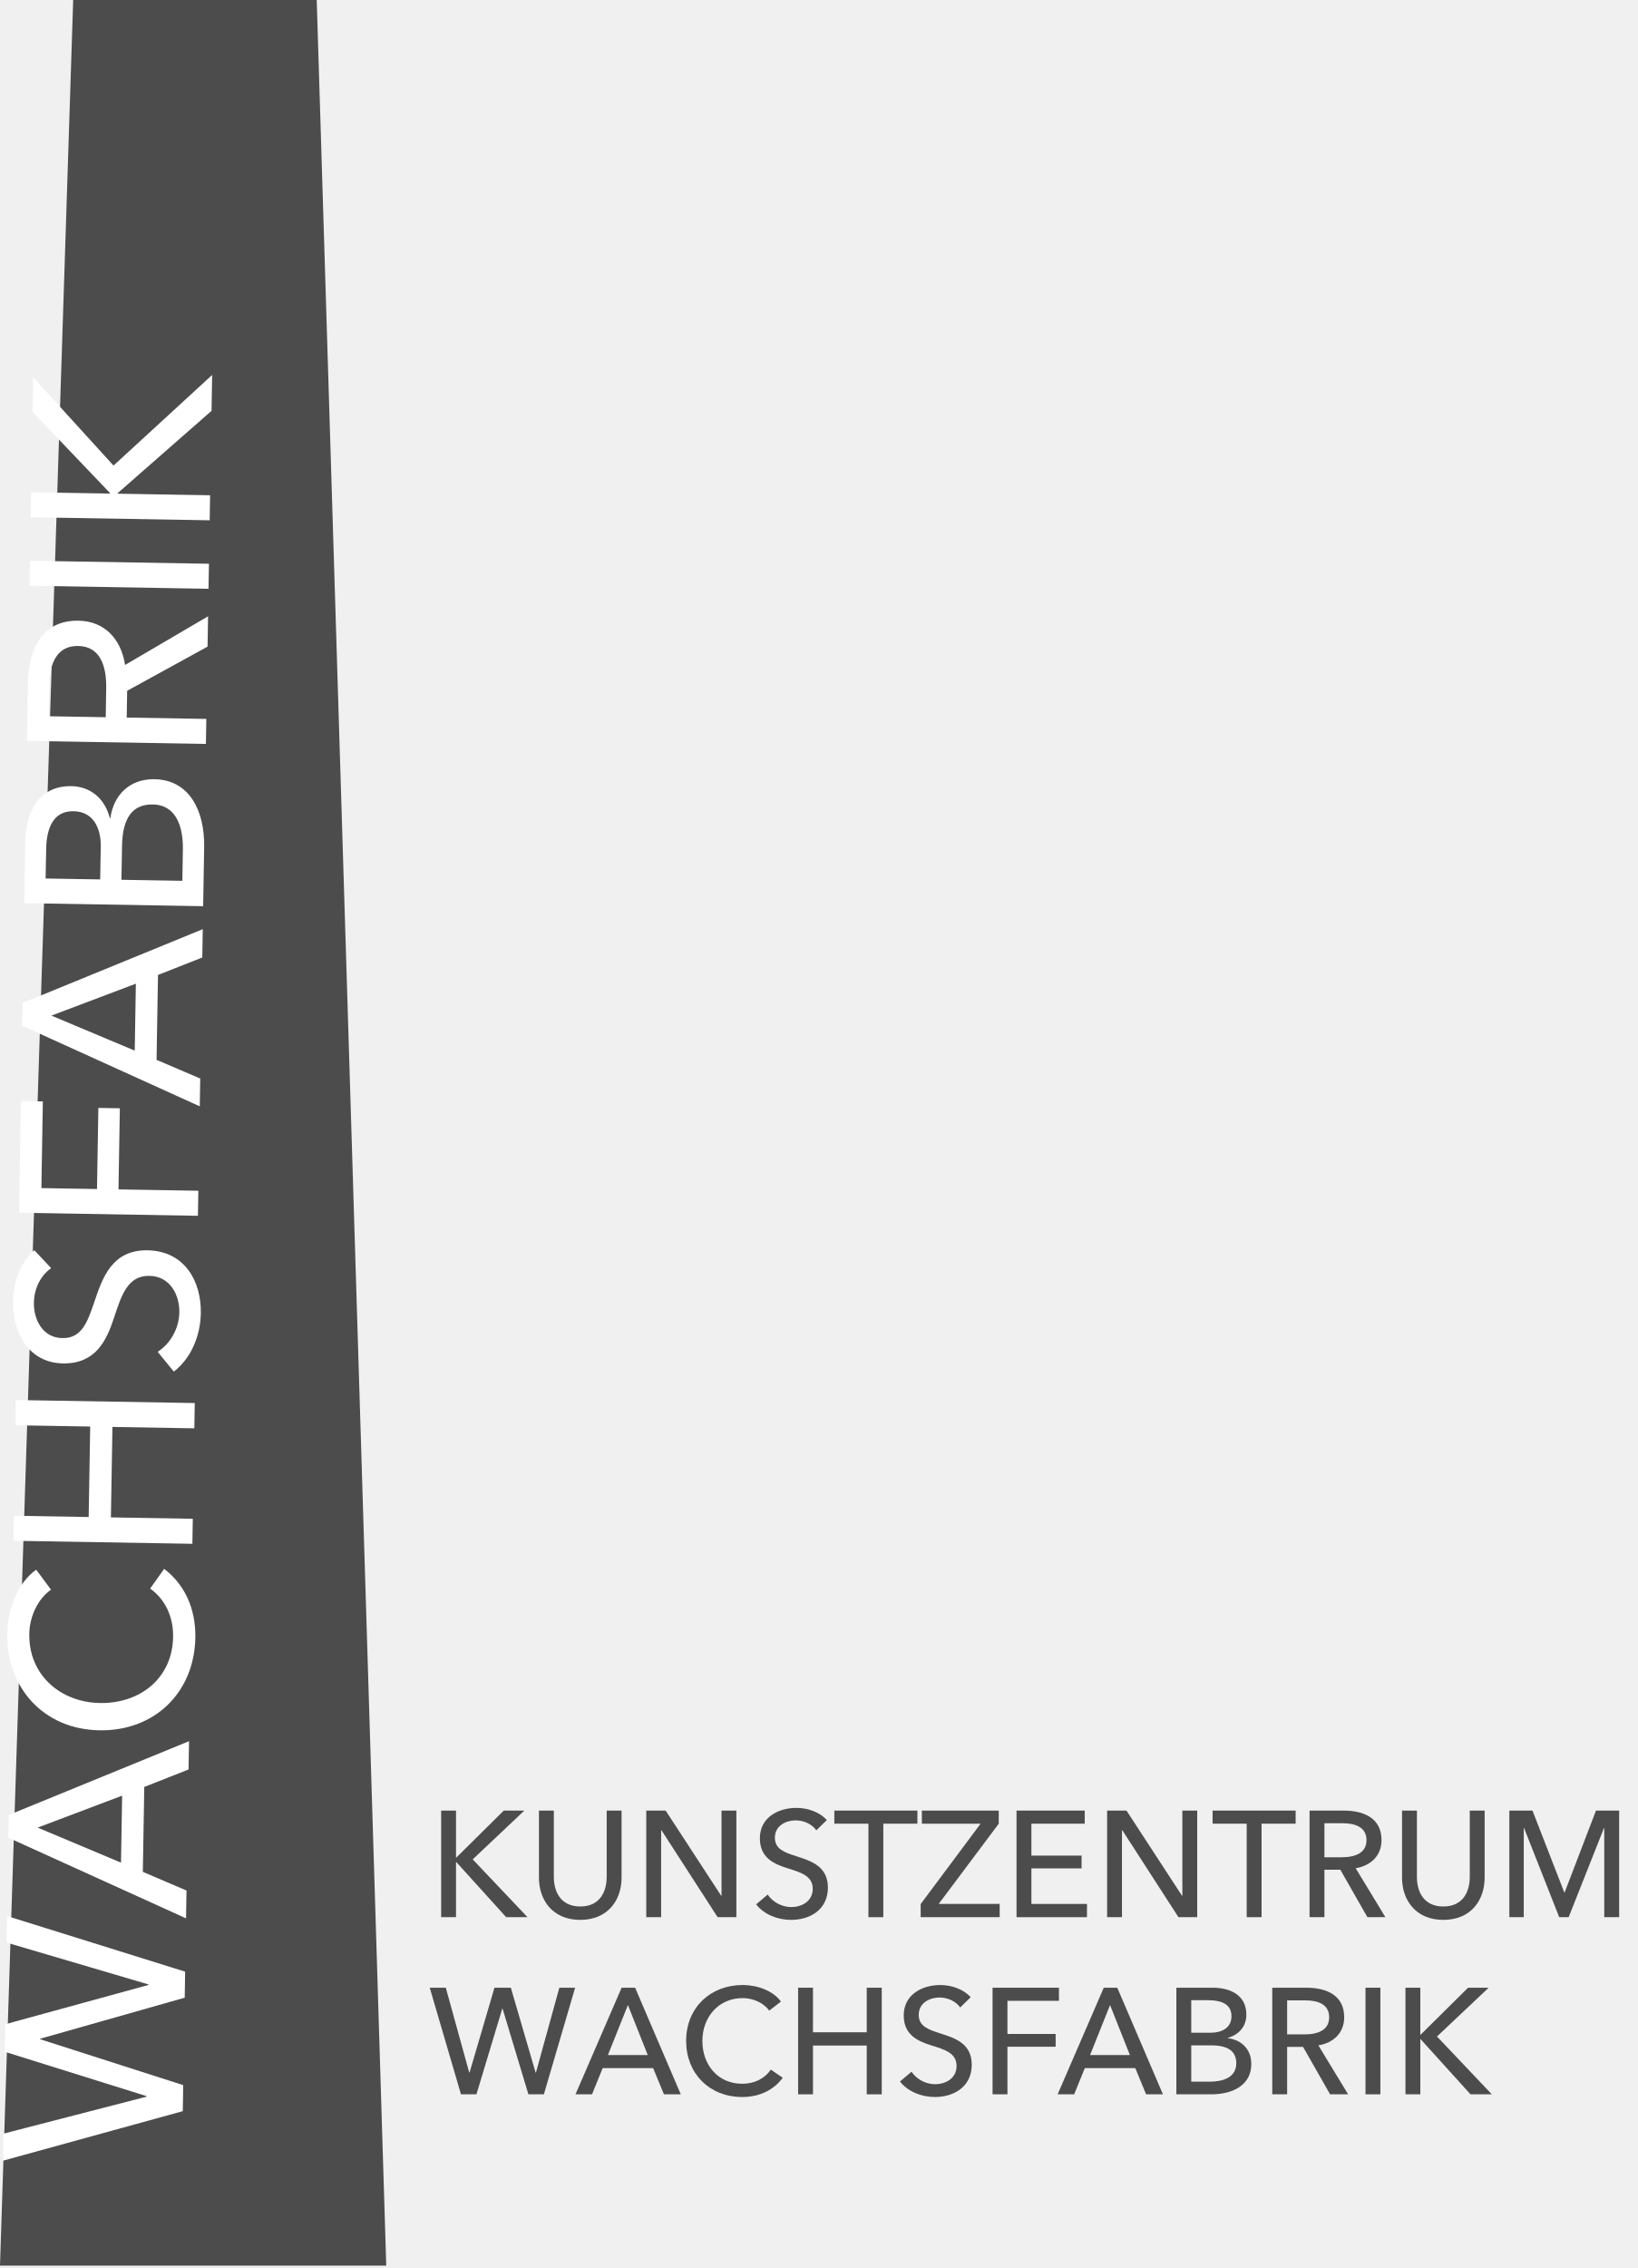
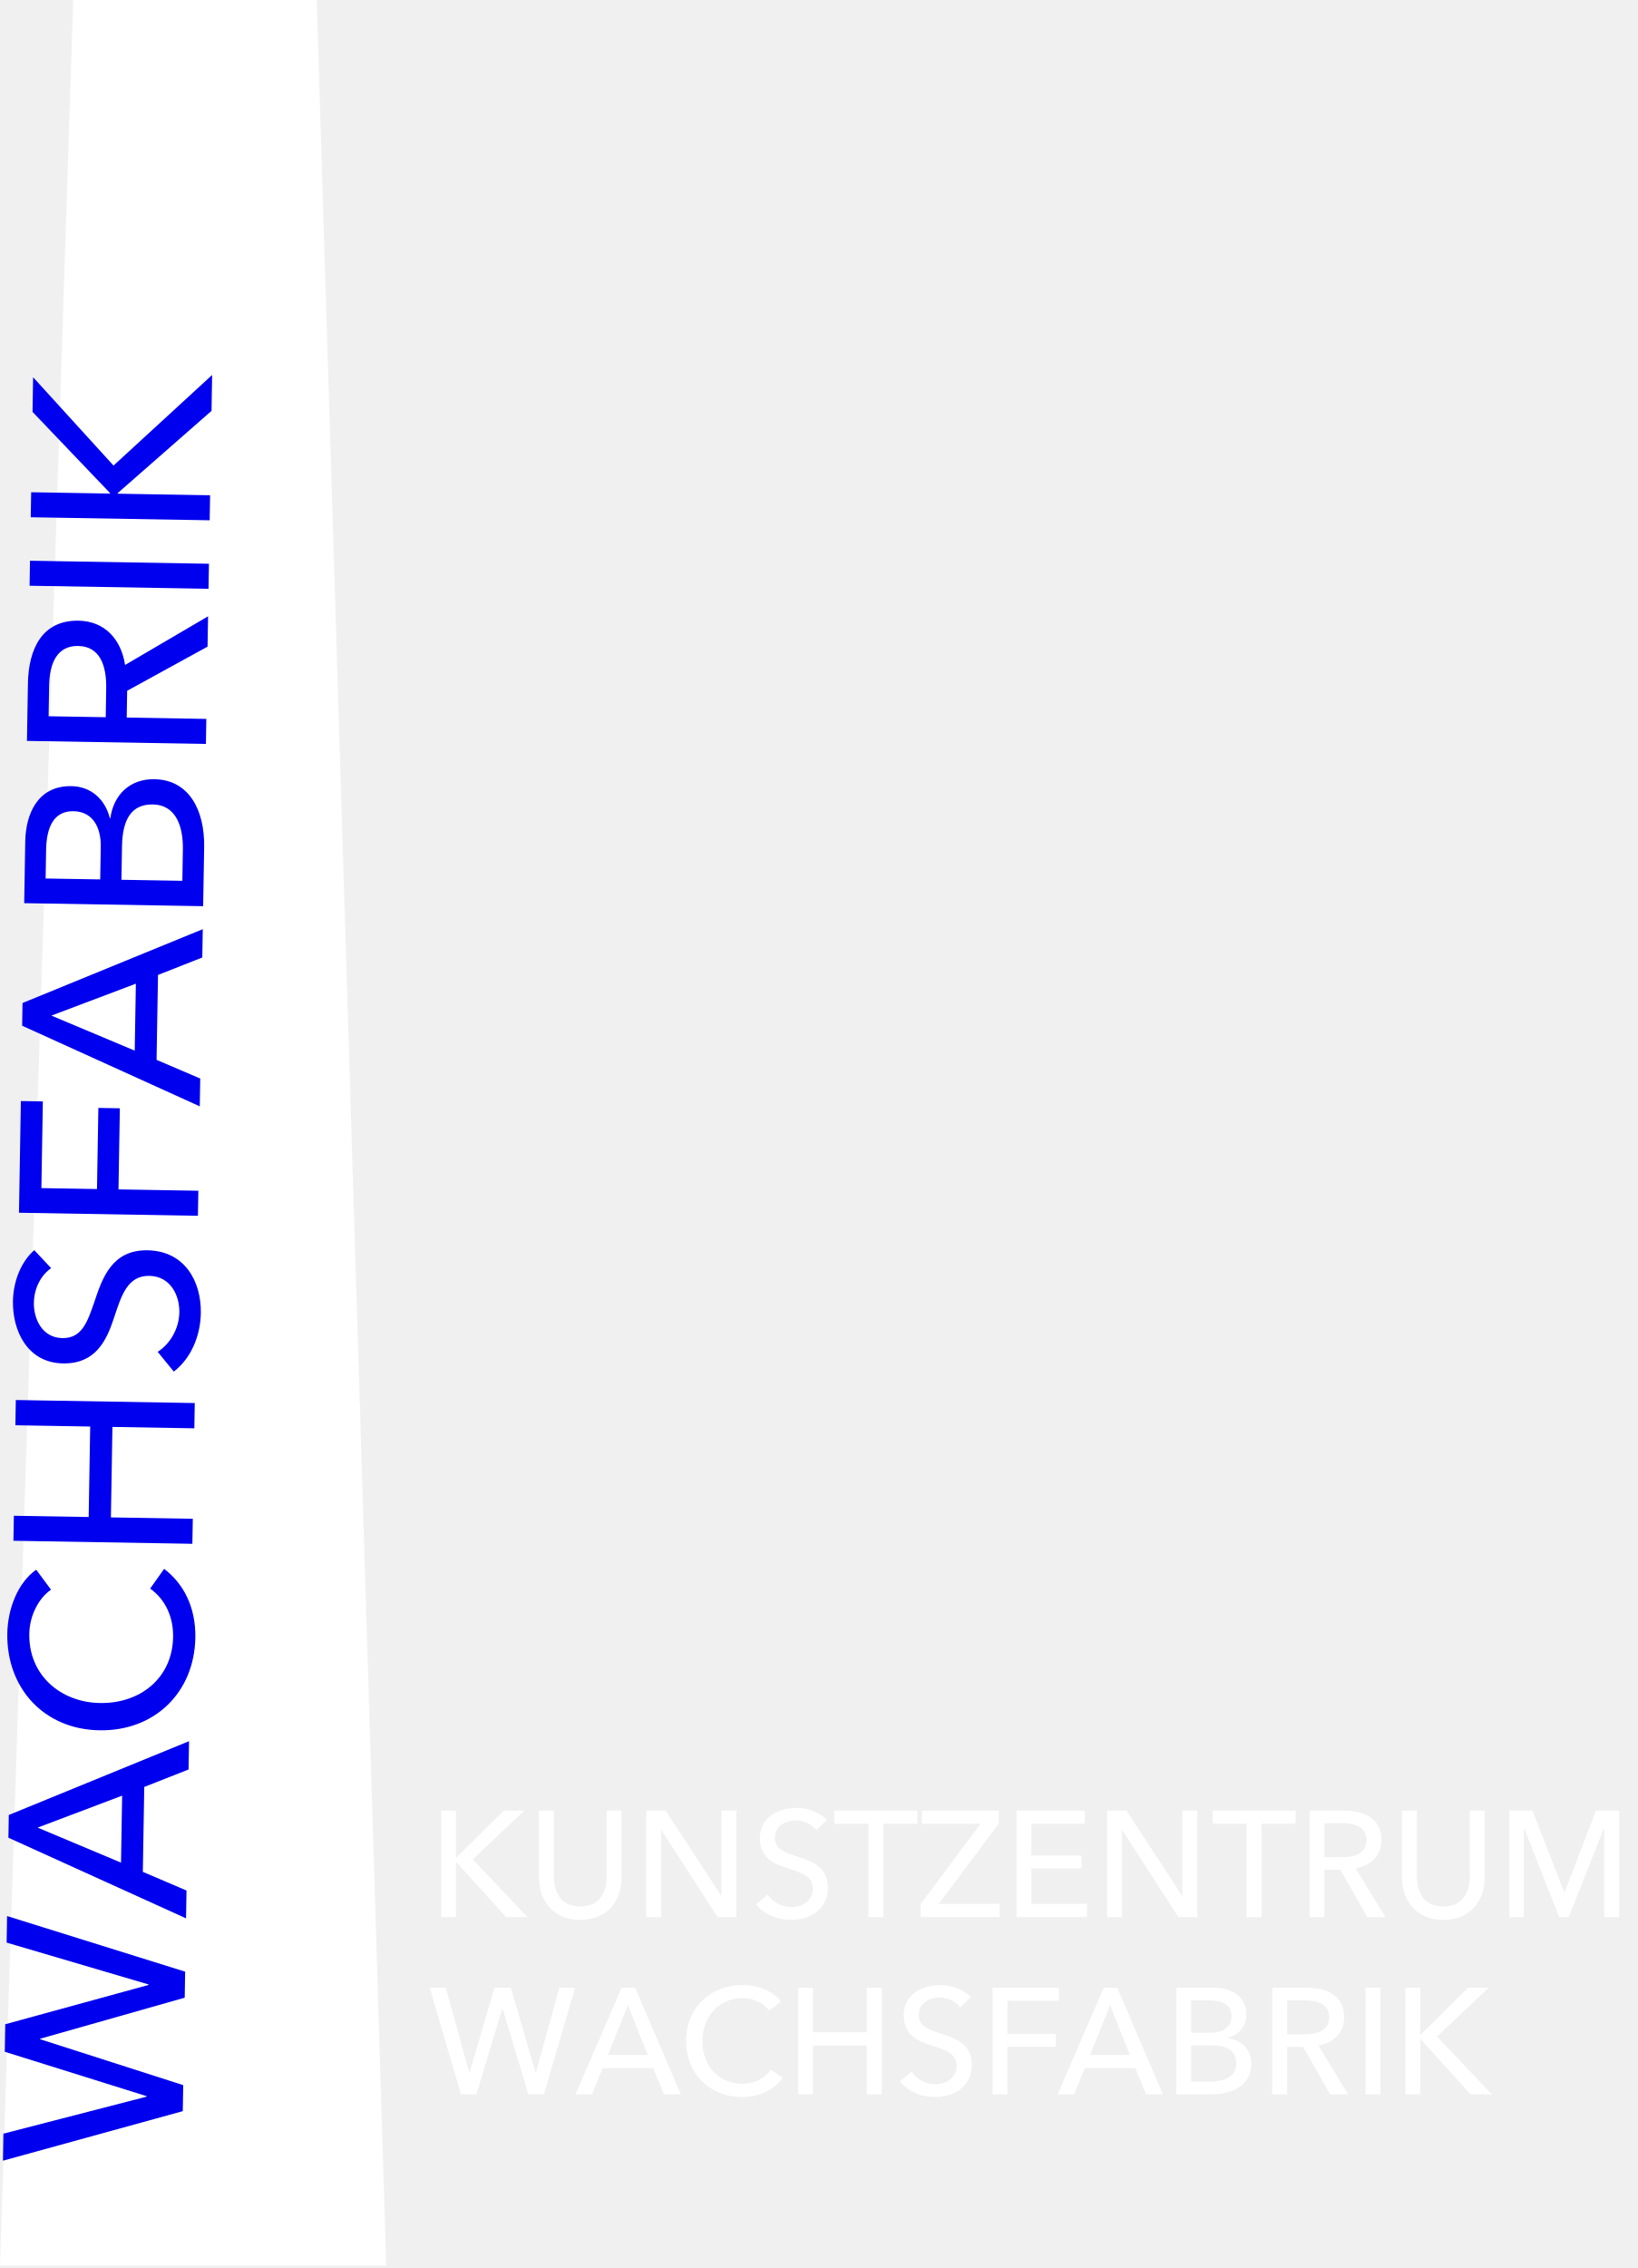
<svg xmlns="http://www.w3.org/2000/svg" width="91px" height="126px" viewBox="0 0 91 126" version="1.1">
  <g id="Page-1" stroke="none" stroke-width="1" fill="none" fill-rule="evenodd">
    <g id="Logo-Kunstzentrum-Wachsfabrik-rotrot2020---30x30cm-vektorisiert">
      <g id="rechts_1_">
-         <g id="Turm_xA0_Bild_1_" fill="#4C4C4C">
+         <g id="Turm_xA0_Bild_1_" fill="#ffffff">
          <polygon id="Polygon" points="17.6 5.40053382e-14 21.464 125.87 -2.27373675e-13 125.87 4.067 5.40053382e-14" />
        </g>
-         <g id="Wachsfabrik-Clipped" transform="translate(0.148026, 20.72368)" fill="#FFFFFF" fill-rule="nonzero">
+         <g id="Wachsfabrik-Clipped" transform="translate(0.148026, 20.72368)" fill="#0000ee" fill-rule="nonzero">
          <g id="Group">
            <polygon id="Path" points="8 95.757 8 95.729 0.118 93.264 0.144 91.734 8.105 89.551 8.105 89.523 0.221 87.199 0.246 85.724 10.14 88.813 10.116 90.259 2.083 92.539 2.083 92.567 10.033 95.117 10.009 96.563 0.016 99.315 0.041 97.813" />
            <path d="M10.216,84.306 L10.19,85.851 L0.319,81.372 L0.341,80.108 L10.357,76.009 L10.33,77.581 L7.869,78.551 L7.789,83.268 L10.216,84.306 Z M6.576,82.756 L6.639,79.035 L1.944,80.81 L6.576,82.756 Z" id="Shape" />
            <path d="M8.973,66.435 C10.014,67.225 10.736,68.515 10.707,70.256 C10.655,73.303 8.441,75.456 5.379,75.404 C2.275,75.352 0.207,73.042 0.258,70.023 C0.281,68.661 0.84,67.196 1.864,66.483 L2.688,67.592 C2.005,68.058 1.497,69.019 1.48,70.044 C1.441,72.347 3.228,73.852 5.405,73.888 C7.638,73.926 9.432,72.51 9.471,70.221 C9.49,69.112 9.043,68.135 8.196,67.531 L8.973,66.435 Z" id="Path" />
            <polygon id="Path" points="0.598 64.875 0.622 63.485 4.779 63.555 4.864 58.529 0.707 58.458 0.731 57.055 10.674 57.223 10.651 58.627 6.1 58.55 6.015 63.576 10.566 63.653 10.542 65.043" />
            <path d="M2.695,49.729 C2.14,50.113 1.749,50.822 1.735,51.651 C1.72,52.549 2.194,53.596 3.317,53.615 C4.399,53.634 4.709,52.726 5.094,51.609 C5.538,50.282 6.07,48.704 8.05,48.738 C10.115,48.773 11.042,50.46 11.012,52.229 C10.991,53.478 10.478,54.734 9.51,55.476 L8.615,54.379 C9.311,53.928 9.803,53.093 9.818,52.18 C9.834,51.254 9.332,50.178 8.153,50.158 C6.945,50.138 6.603,51.227 6.189,52.484 C5.774,53.741 5.176,55.051 3.35,55.021 C1.37,54.987 0.543,53.203 0.571,51.561 C0.59,50.409 1.058,49.336 1.757,48.73 L2.695,49.729 Z" id="Path" />
            <polygon id="Path" points="10.874 45.429 10.85 46.82 0.907 46.651 1.011 40.446 2.233 40.466 2.152 45.282 5.242 45.334 5.318 40.827 6.512 40.848 6.436 45.354" />
            <path d="M10.979,39.195 L10.953,40.74 L1.082,36.261 L1.104,34.998 L11.12,30.897 L11.093,32.47 L8.632,33.44 L8.552,38.157 L10.979,39.195 Z M7.339,37.645 L7.402,33.925 L2.707,35.699 L7.339,37.645 Z" id="Shape" />
            <path d="M1.197,29.452 L1.255,26.026 C1.281,24.524 1.926,22.92 3.822,22.951 C4.918,22.97 5.692,23.685 5.956,24.729 L5.984,24.729 C6.16,23.454 7.046,22.542 8.437,22.566 C10.347,22.598 11.232,24.27 11.197,26.348 L11.141,29.62 L1.197,29.452 Z M5.42,28.133 L5.451,26.322 C5.469,25.255 5.02,24.362 3.939,24.344 C2.872,24.326 2.436,25.175 2.414,26.495 L2.387,28.082 L5.42,28.133 Z M9.985,28.21 L10.014,26.469 C10.034,25.29 9.691,23.992 8.343,23.969 C7.177,23.949 6.657,24.769 6.632,26.285 L6.6,28.153 L9.985,28.21 Z" id="Shape" />
            <path d="M11.317,19.216 L11.294,20.606 L1.35,20.438 L1.404,17.251 C1.436,15.327 2.194,13.725 4.216,13.759 C5.677,13.784 6.587,14.797 6.802,16.219 L11.414,13.516 L11.385,15.201 L6.918,17.653 L6.893,19.141 L11.317,19.216 Z M5.727,19.122 L5.754,17.521 C5.776,16.215 5.386,15.184 4.193,15.163 C2.999,15.143 2.602,16.162 2.582,17.369 L2.553,19.068 L5.727,19.122 Z" id="Shape" />
            <polygon id="Path" points="11.463 10.596 11.439 11.986 1.496 11.818 1.519 10.428" />
            <polygon id="Path" points="5.966 6.697 5.966 6.669 1.659 2.158 1.692 0.234 6.16 5.141 11.64 0.108 11.607 2.101 6.387 6.676 6.387 6.704 11.527 6.791 11.504 8.181 1.56 8.013 1.584 6.623" />
          </g>
        </g>
      </g>
-       <g id="KunstZentrum_x0D_Wachsfabrik" transform="translate(23.83224, 100.3618)" fill="#4C4C4C" fill-rule="nonzero">
+       <g id="KunstZentrum_x0D_Wachsfabrik" transform="translate(23.83224, 100.3618)" fill="#ffffff" fill-rule="nonzero">
        <g id="Group">
          <polygon id="Path" points="1.508 2.836 1.525 2.836 4.162 0.226 5.306 0.226 2.435 2.936 5.481 6.148 4.296 6.148 1.525 3.087 1.508 3.087 1.508 6.148 0.682 6.148 0.682 0.226 1.508 0.226" />
          <path d="M6.117,3.957 L6.117,0.226 L6.944,0.226 L6.944,3.906 C6.944,4.718 7.311,5.554 8.413,5.554 C9.514,5.554 9.881,4.718 9.881,3.906 L9.881,0.226 L10.708,0.226 L10.708,3.957 C10.708,5.169 9.973,6.298 8.413,6.298 C6.852,6.298 6.117,5.169 6.117,3.957 Z" id="Path" />
          <polygon id="Path" points="16.245 4.96 16.262 4.96 16.262 0.226 17.088 0.226 17.088 6.148 16.045 6.148 12.923 1.314 12.907 1.314 12.907 6.148 12.08 6.148 12.08 0.226 13.157 0.226" />
          <path d="M21.531,1.322 C21.297,0.996 20.872,0.77 20.38,0.77 C19.845,0.77 19.228,1.063 19.228,1.732 C19.228,2.376 19.77,2.551 20.438,2.769 C21.231,3.02 22.174,3.321 22.174,4.5 C22.174,5.73 21.181,6.298 20.129,6.298 C19.386,6.298 18.635,6.006 18.184,5.437 L18.827,4.893 C19.102,5.303 19.603,5.587 20.146,5.587 C20.697,5.587 21.331,5.278 21.331,4.575 C21.331,3.856 20.68,3.664 19.929,3.43 C19.178,3.195 18.393,2.852 18.393,1.765 C18.393,0.586 19.445,0.076 20.421,0.076 C21.106,0.076 21.748,0.343 22.115,0.753 L21.531,1.322 Z" id="Path" />
          <polygon id="Path" points="25.252 6.148 24.426 6.148 24.426 0.954 22.531 0.954 22.531 0.226 27.147 0.226 27.147 0.954 25.252 0.954 25.252 6.148" />
          <polygon id="Path" points="31.668 0.954 28.33 5.412 31.719 5.412 31.719 6.148 27.329 6.148 27.329 5.42 30.659 0.954 27.395 0.954 27.395 0.226 31.668 0.226" />
          <polygon id="Path" points="33.482 5.412 36.57 5.412 36.57 6.148 32.656 6.148 32.656 0.226 36.445 0.226 36.445 0.954 33.482 0.954 33.482 2.727 36.27 2.727 36.27 3.438 33.482 3.438" />
          <polygon id="Path" points="41.853 4.96 41.87 4.96 41.87 0.226 42.696 0.226 42.696 6.148 41.653 6.148 38.532 1.314 38.515 1.314 38.515 6.148 37.689 6.148 37.689 0.226 38.765 0.226" />
          <polygon id="Path" points="46.272 6.148 45.446 6.148 45.446 0.954 43.551 0.954 43.551 0.226 48.166 0.226 48.166 0.954 46.272 0.954" />
          <path d="M49.765,6.148 L48.939,6.148 L48.939,0.226 L50.833,0.226 C51.977,0.226 52.937,0.661 52.937,1.866 C52.937,2.735 52.344,3.287 51.501,3.43 L53.153,6.148 L52.152,6.148 L50.65,3.513 L49.765,3.513 L49.765,6.148 L49.765,6.148 Z M49.765,2.819 L50.716,2.819 C51.493,2.819 52.102,2.576 52.102,1.866 C52.102,1.155 51.493,0.929 50.775,0.929 L49.765,0.929 L49.765,2.819 Z" id="Shape" />
          <path d="M54.078,3.957 L54.078,0.226 L54.904,0.226 L54.904,3.906 C54.904,4.718 55.271,5.554 56.373,5.554 C57.475,5.554 57.842,4.718 57.842,3.906 L57.842,0.226 L58.668,0.226 L58.668,3.957 C58.668,5.169 57.934,6.298 56.373,6.298 C54.812,6.298 54.078,5.169 54.078,3.957 Z" id="Path" />
          <polygon id="Path" points="63.095 4.776 63.112 4.776 64.856 0.226 66.142 0.226 66.142 6.148 65.315 6.148 65.315 1.196 65.299 1.196 63.337 6.148 62.812 6.148 60.859 1.196 60.842 1.196 60.842 6.148 60.041 6.148 60.041 0.226 61.326 0.226" />
          <polygon id="Path" points="2.243 14.784 2.26 14.784 3.645 10.067 4.555 10.067 5.932 14.784 5.949 14.784 7.25 10.067 8.127 10.067 6.391 15.989 5.531 15.989 4.096 11.23 4.079 11.23 2.643 15.989 1.784 15.989 0.048 10.067 0.941 10.067" />
          <path d="M9.066,15.989 L8.148,15.989 L10.71,10.067 L11.461,10.067 L13.998,15.989 L13.063,15.989 L12.462,14.533 L9.658,14.533 L9.066,15.989 Z M9.95,13.806 L12.162,13.806 L11.06,11.029 L9.95,13.806 Z" id="Shape" />
          <path d="M19.663,15.069 C19.204,15.696 18.444,16.139 17.409,16.139 C15.598,16.139 14.296,14.843 14.296,13.02 C14.296,11.171 15.648,9.916 17.443,9.916 C18.252,9.916 19.129,10.234 19.563,10.837 L18.912,11.338 C18.628,10.937 18.052,10.644 17.443,10.644 C16.074,10.644 15.198,11.723 15.198,13.02 C15.198,14.35 16.057,15.403 17.418,15.403 C18.077,15.403 18.653,15.127 19.003,14.617 L19.663,15.069 Z" id="Path" />
          <polygon id="Path" points="20.518 10.067 21.344 10.067 21.344 12.543 24.332 12.543 24.332 10.067 25.166 10.067 25.166 15.989 24.332 15.989 24.332 13.279 21.344 13.279 21.344 15.989 20.518 15.989" />
          <path d="M29.525,11.163 C29.291,10.837 28.865,10.611 28.373,10.611 C27.839,10.611 27.221,10.904 27.221,11.573 C27.221,12.217 27.764,12.392 28.431,12.61 C29.224,12.861 30.167,13.162 30.167,14.341 C30.167,15.571 29.174,16.139 28.122,16.139 C27.38,16.139 26.629,15.847 26.178,15.278 L26.82,14.734 C27.096,15.144 27.597,15.428 28.139,15.428 C28.69,15.428 29.324,15.119 29.324,14.416 C29.324,13.697 28.673,13.505 27.922,13.271 C27.171,13.036 26.387,12.693 26.387,11.606 C26.387,10.427 27.438,9.917 28.415,9.917 C29.099,9.917 29.742,10.184 30.109,10.594 L29.525,11.163 Z" id="Path" />
          <polygon id="Path" points="32.15 15.989 31.324 15.989 31.324 10.067 35.013 10.067 35.013 10.795 32.15 10.795 32.15 12.635 34.829 12.635 34.829 13.346 32.15 13.346" />
          <path d="M35.858,15.989 L34.94,15.989 L37.503,10.067 L38.254,10.067 L40.791,15.989 L39.856,15.989 L39.255,14.533 L36.451,14.533 L35.858,15.989 Z M36.743,13.806 L38.955,13.806 L37.853,11.029 L36.743,13.806 Z" id="Shape" />
          <path d="M41.537,10.067 L43.574,10.067 C44.467,10.067 45.427,10.435 45.427,11.564 C45.427,12.216 45.009,12.685 44.392,12.852 L44.392,12.869 C45.151,12.961 45.702,13.479 45.702,14.307 C45.702,15.445 44.718,15.989 43.482,15.989 L41.538,15.989 L41.538,10.067 L41.537,10.067 Z M42.364,12.568 L43.44,12.568 C44.075,12.568 44.6,12.292 44.6,11.648 C44.6,11.012 44.091,10.761 43.307,10.761 L42.364,10.761 L42.364,12.568 L42.364,12.568 Z M42.364,15.286 L43.399,15.286 C44.1,15.286 44.867,15.069 44.867,14.266 C44.867,13.572 44.375,13.27 43.474,13.27 L42.364,13.27 L42.364,15.286 L42.364,15.286 Z" id="Shape" />
          <path d="M47.693,15.989 L46.866,15.989 L46.866,10.067 L48.761,10.067 C49.904,10.067 50.864,10.502 50.864,11.706 C50.864,12.576 50.272,13.128 49.429,13.27 L51.081,15.989 L50.08,15.989 L48.577,13.354 L47.693,13.354 L47.693,15.989 L47.693,15.989 Z M47.693,12.66 L48.644,12.66 C49.42,12.66 50.029,12.417 50.029,11.707 C50.029,10.996 49.42,10.77 48.702,10.77 L47.693,10.77 L47.693,12.66 Z" id="Shape" />
          <polygon id="Path" points="52.874 15.989 52.047 15.989 52.047 10.067 52.874 10.067" />
          <polygon id="Path" points="55.094 12.677 55.111 12.677 57.748 10.067 58.891 10.067 56.02 12.777 59.067 15.989 57.882 15.989 55.111 12.927 55.094 12.927 55.094 15.989 54.268 15.989 54.268 10.067 55.094 10.067 55.094 12.677" />
        </g>
      </g>
    </g>
  </g>
</svg>
